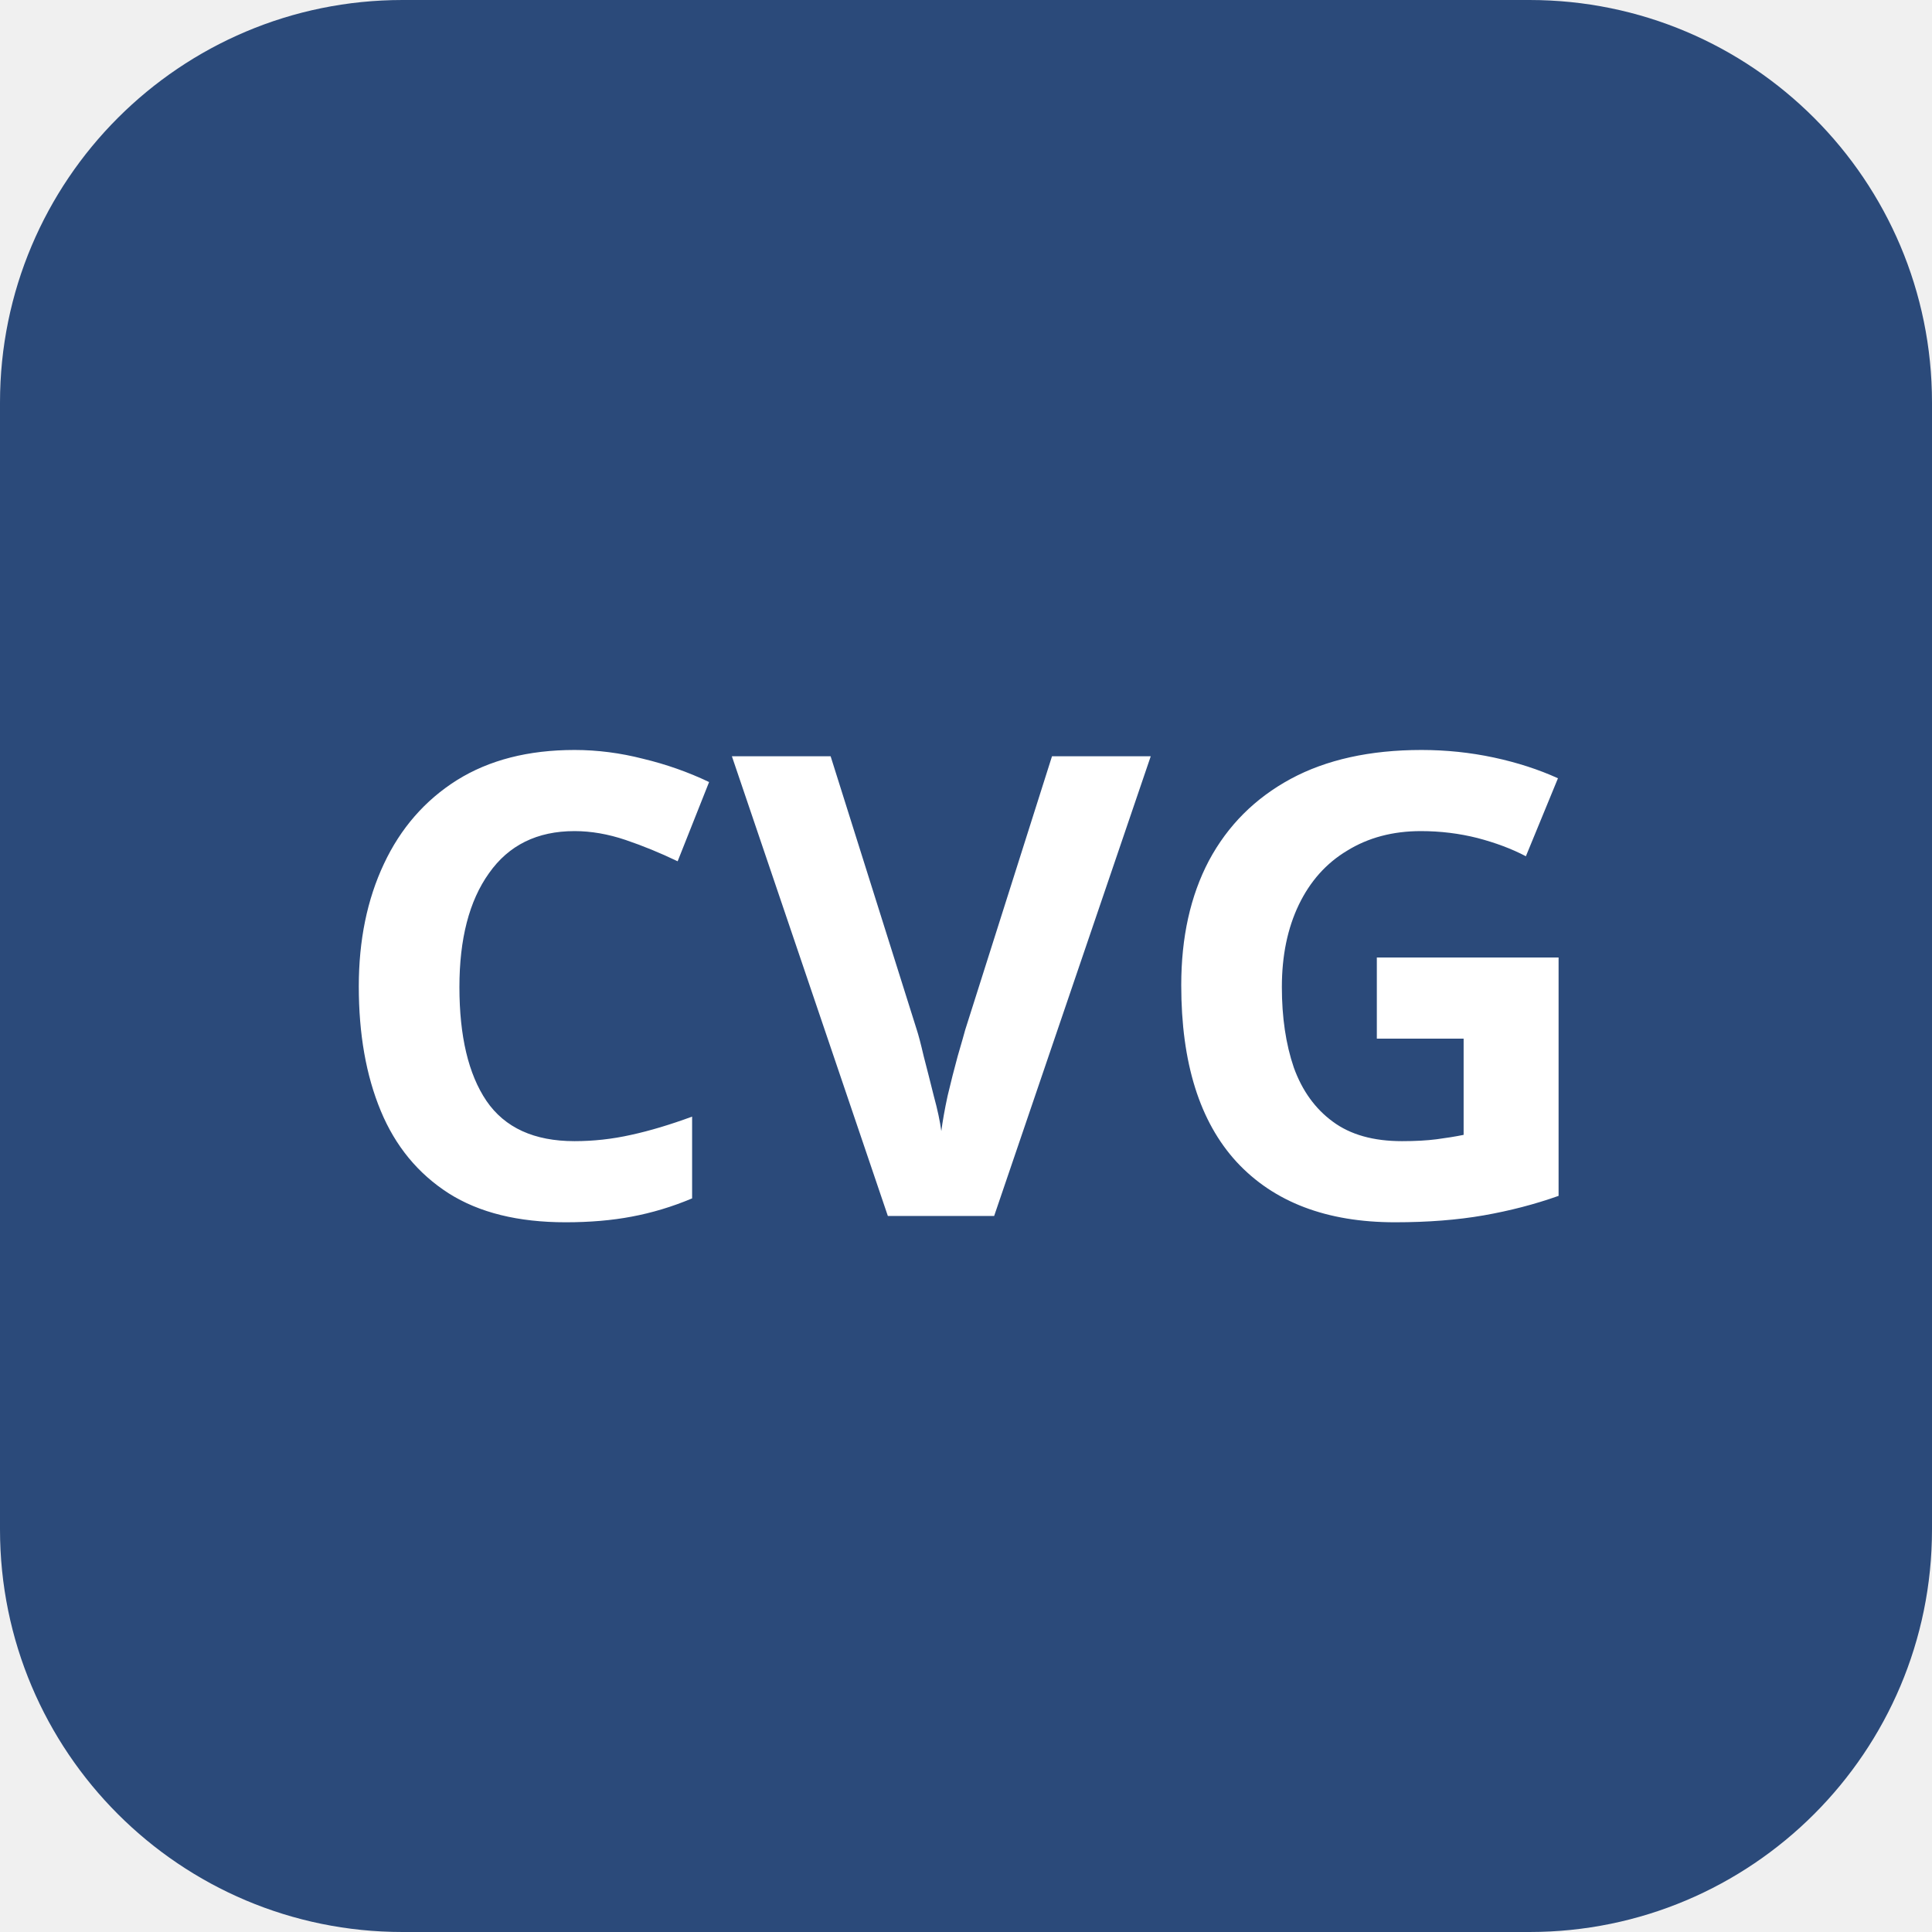
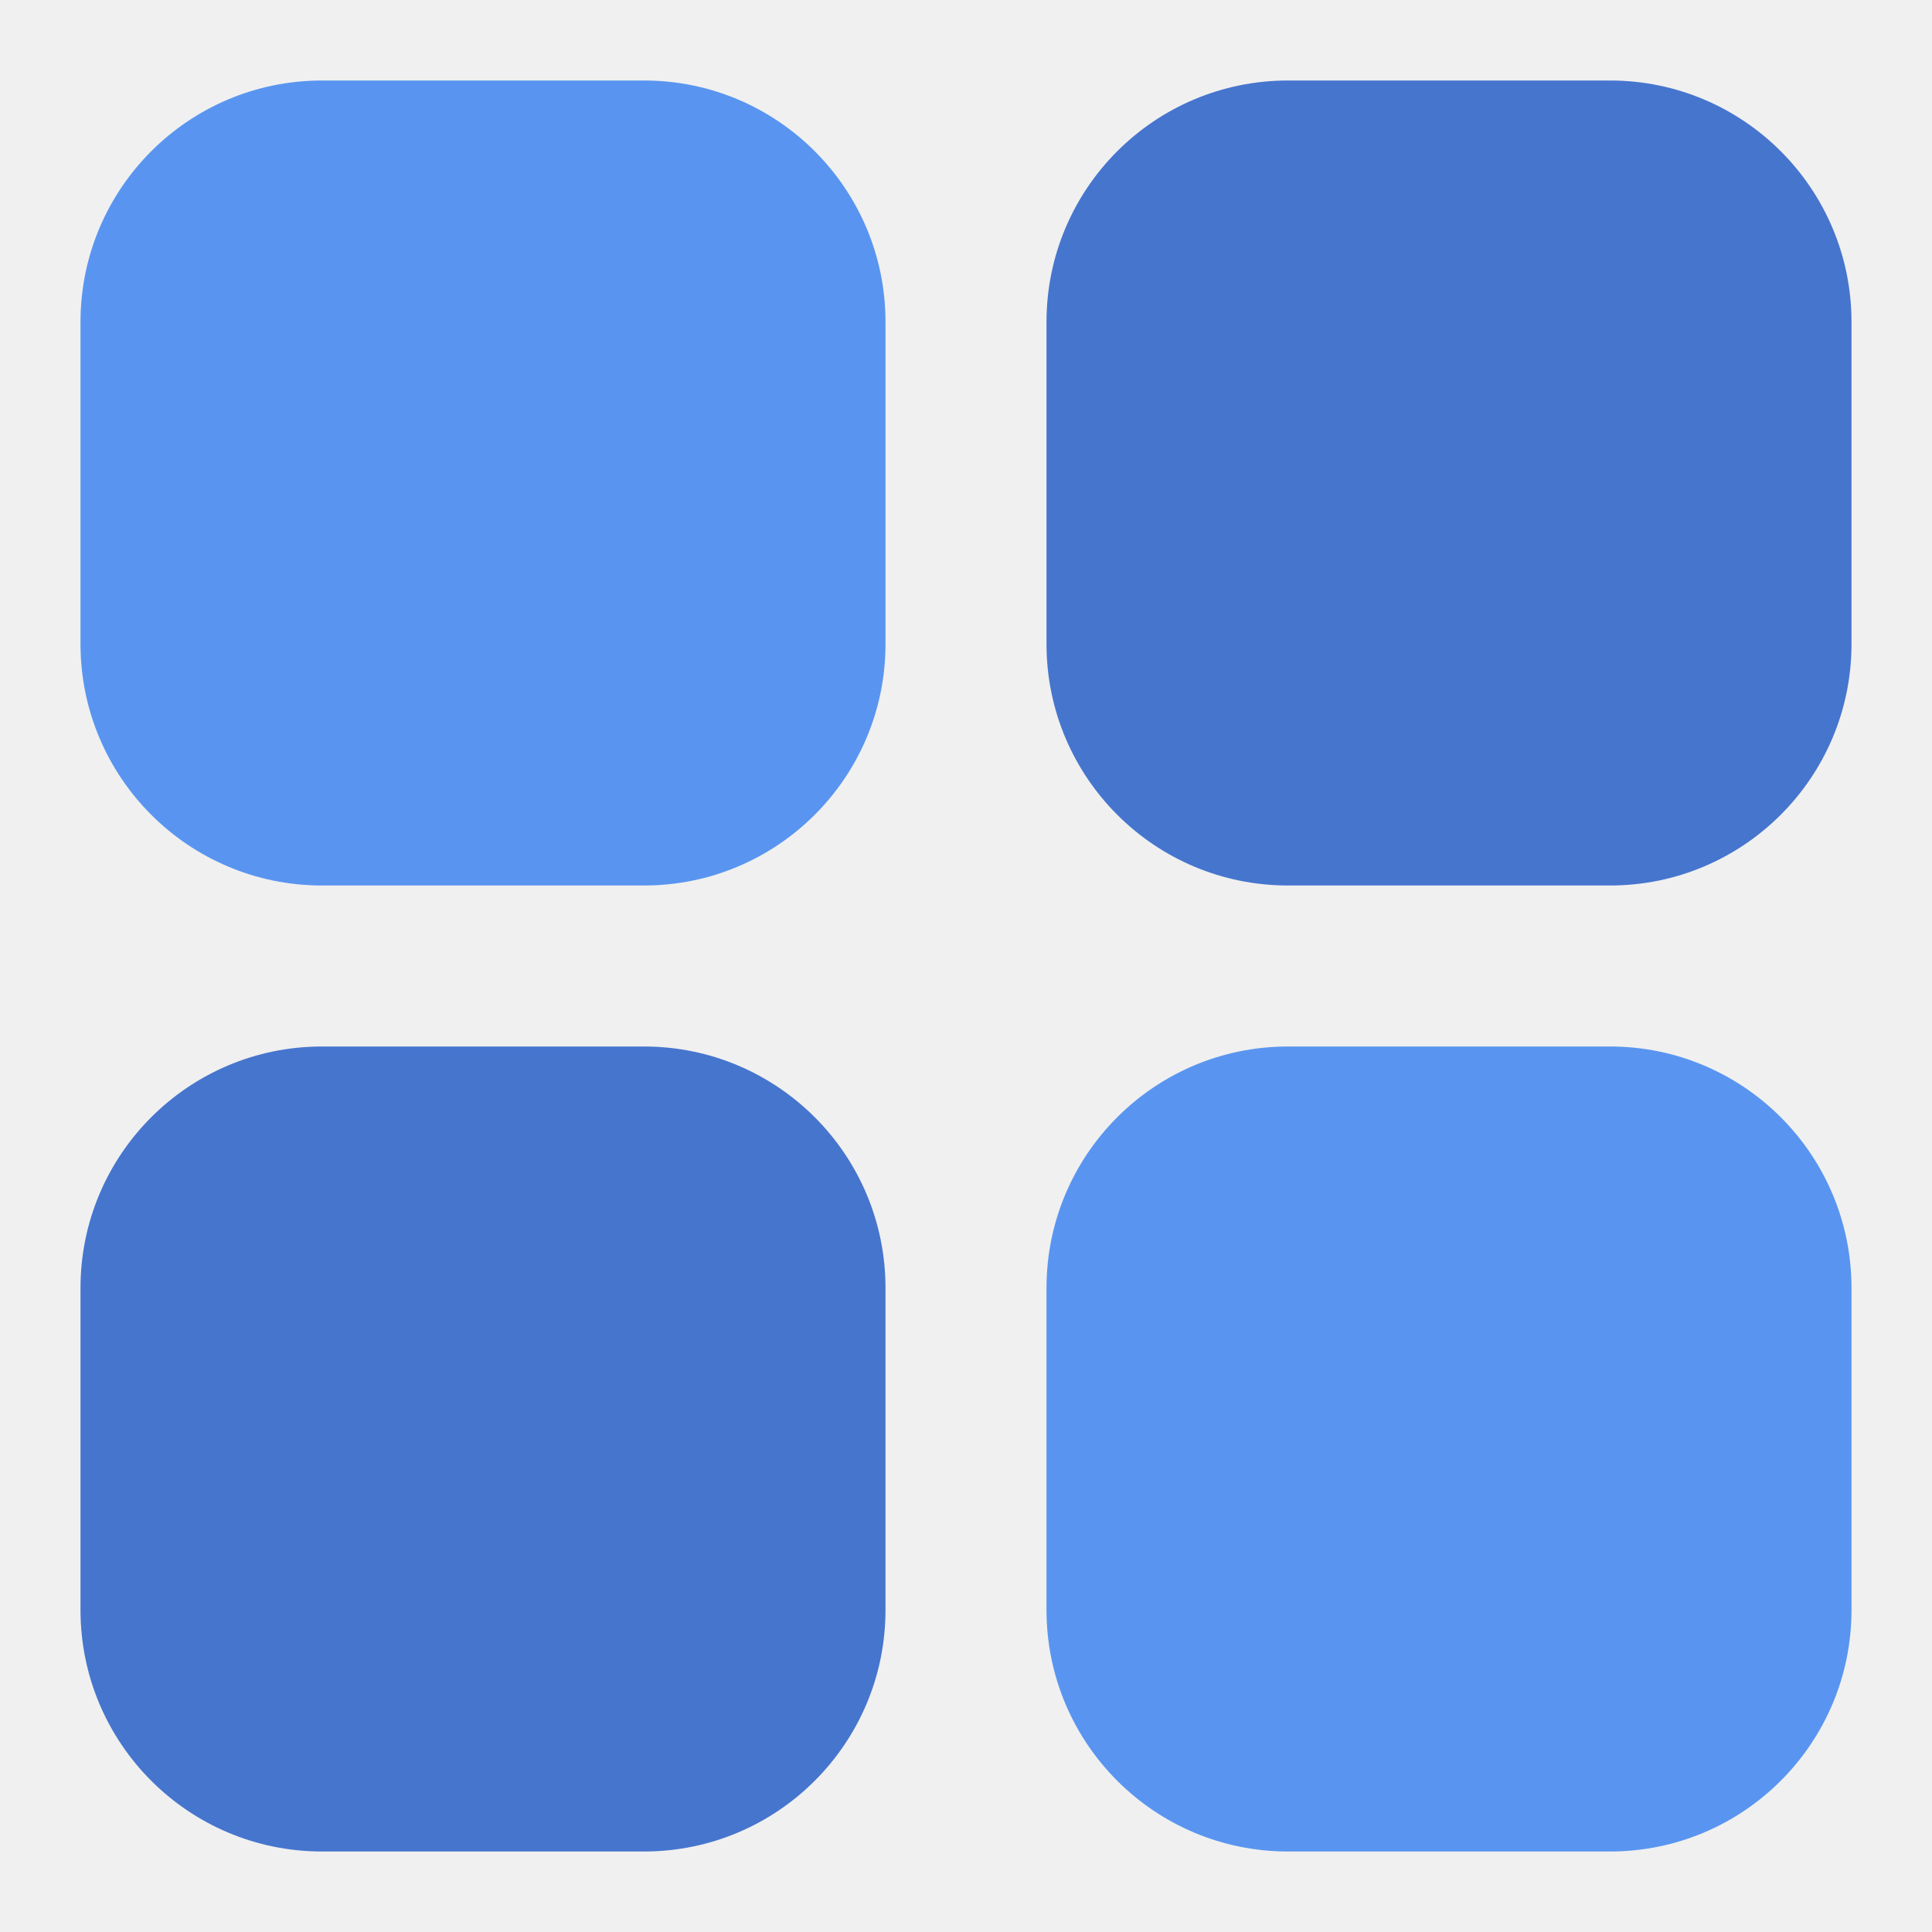
- <svg xmlns="http://www.w3.org/2000/svg" viewBox="0 0 48 48" width="48" height="48">
-   <rect width="48" height="48" rx="10" ry="10" fill="#2B4A7A" />
-   <text x="24" y="24" font-family="system-ui,sans-serif" font-size="16" font-weight="bold" fill="white" text-anchor="middle" dominant-baseline="central">CVG</text>
+ <svg xmlns="http://www.w3.org/2000/svg" id="fi_5379372" height="512" viewBox="0 0 24 24" width="512" data-name="Flat Color">
+   <rect fill="#5995f0" height="10" rx="3" width="10" x="1" y="1" />
+   <rect fill="#4675ce" height="10" rx="3" width="10" x="13" y="1" />
+   <rect fill="#5995f0" height="10" rx="3" width="10" x="13" y="13" />
+   <rect fill="#4675ce" height="10" rx="3" width="10" x="1" y="13" />
</svg>
